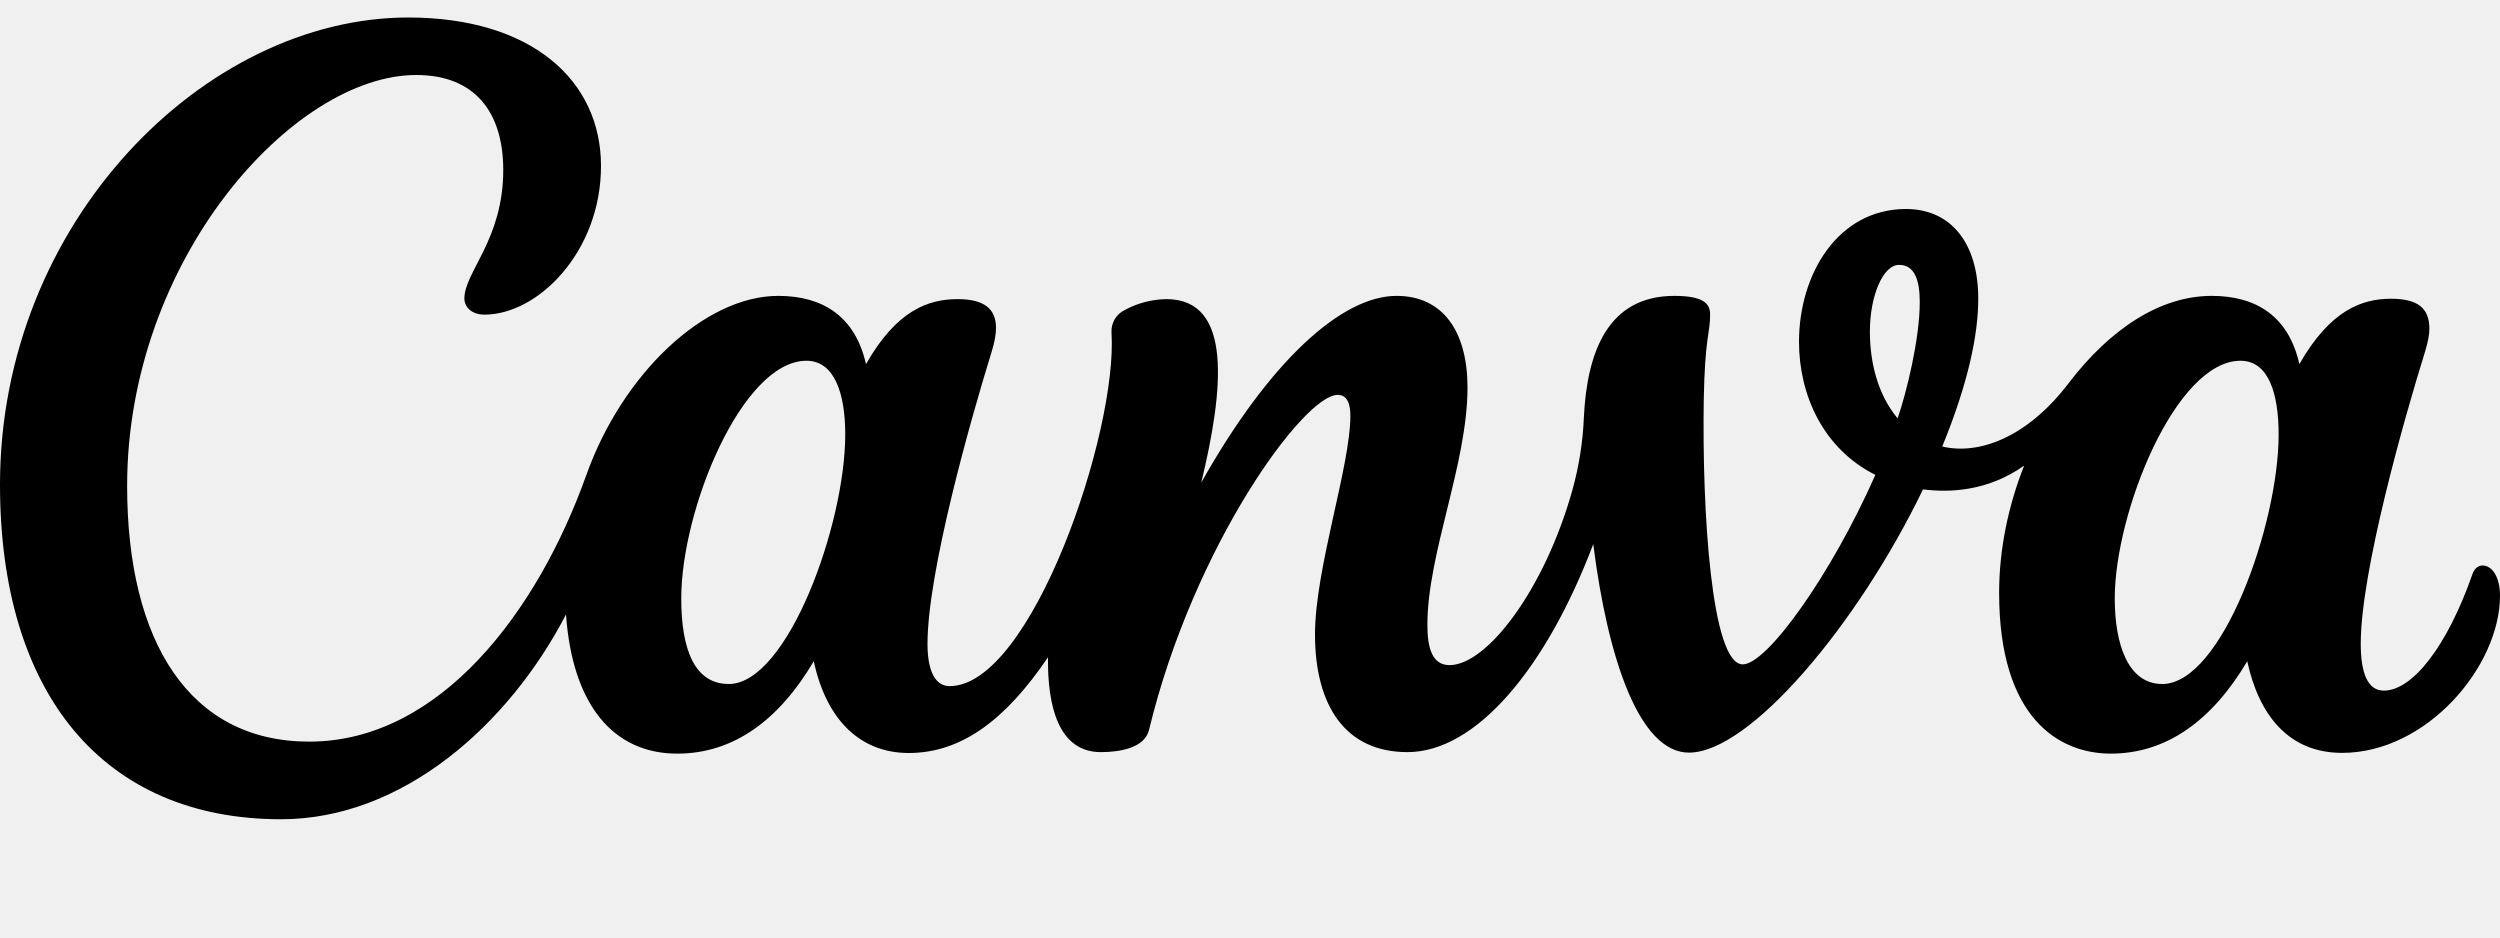
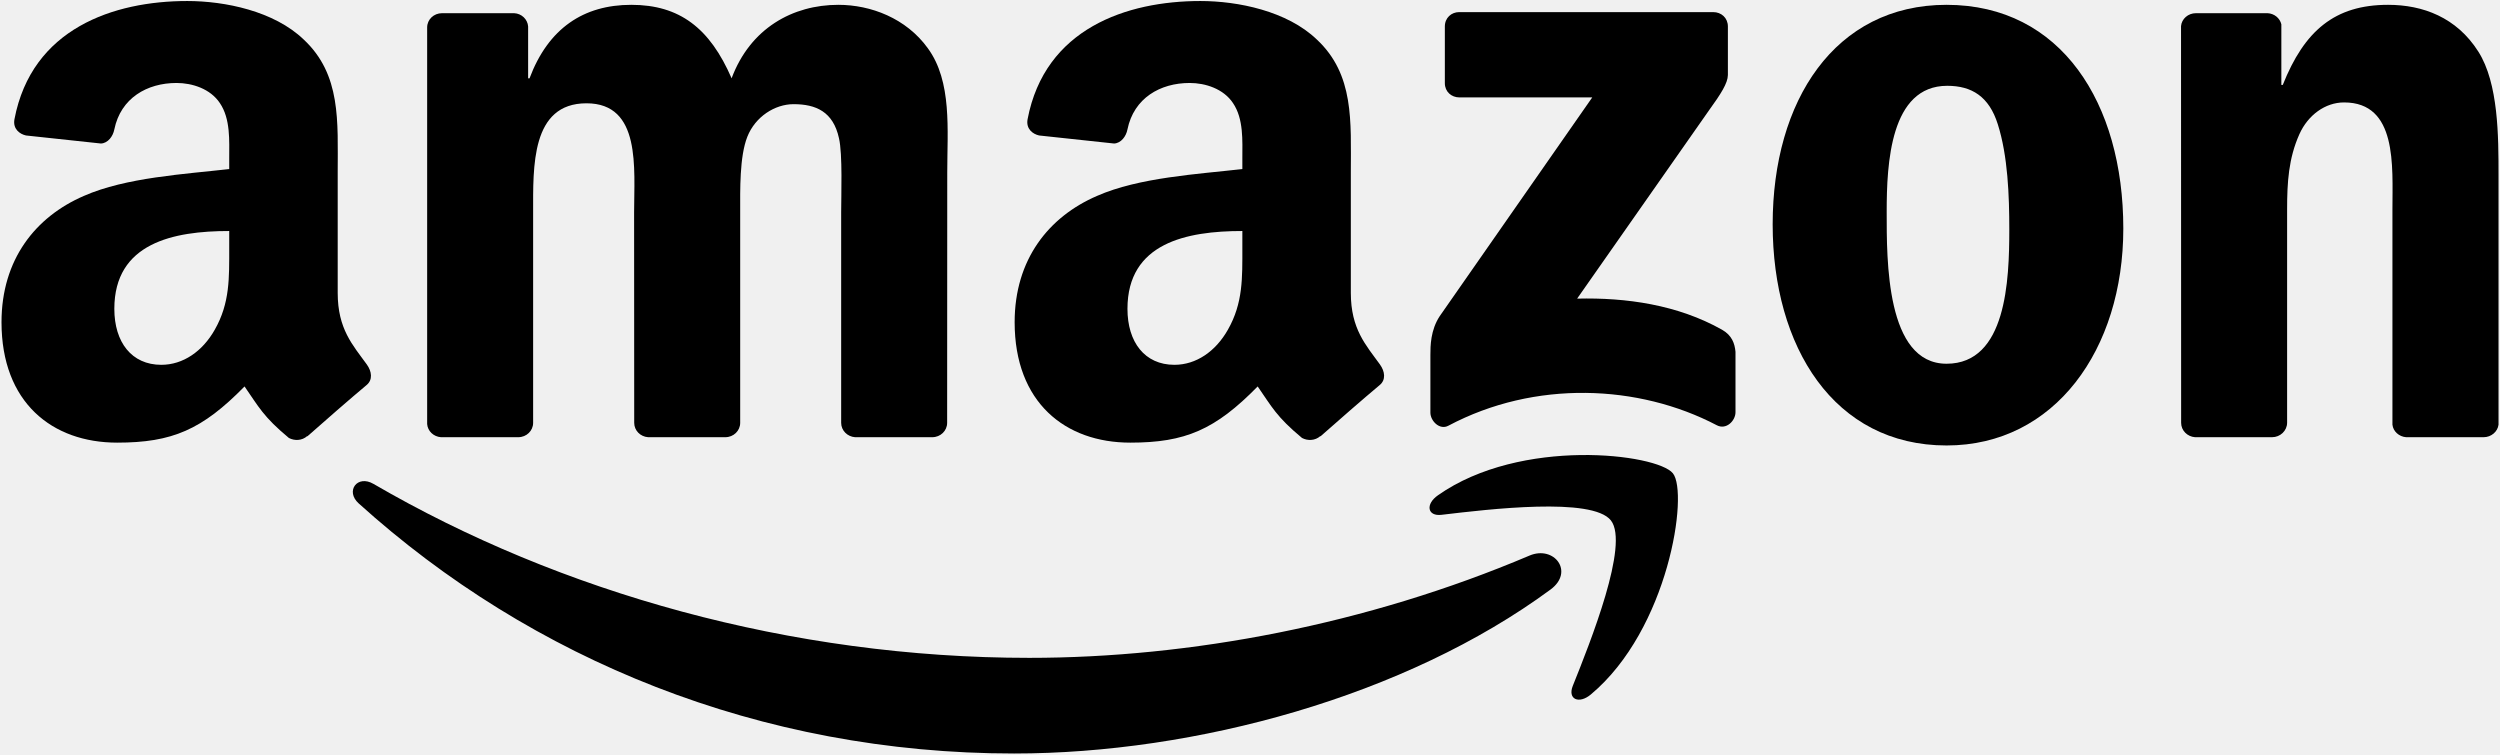
- <svg xmlns="http://www.w3.org/2000/svg" width="80" height="30" viewBox="0 0 80 30" fill="none">
-   <path d="M79.444 18.096C79.308 18.096 79.184 18.184 79.12 18.368C78.3 20.708 77.192 22.1 76.28 22.1C75.756 22.1 75.544 21.516 75.544 20.6C75.544 18.308 76.916 13.448 77.608 11.232C77.688 10.964 77.74 10.724 77.74 10.52C77.74 9.876 77.388 9.56 76.516 9.56C75.576 9.56 74.564 9.928 73.58 11.652C73.24 10.132 72.212 9.468 70.776 9.468C69.116 9.468 67.512 10.536 66.192 12.268C64.872 14 63.32 14.568 62.152 14.288C62.992 12.232 63.304 10.696 63.304 9.556C63.304 7.768 62.42 6.688 60.992 6.688C58.82 6.688 57.568 8.76 57.568 10.94C57.568 12.624 58.332 14.356 60.012 15.196C58.604 18.38 56.548 21.26 55.768 21.26C54.76 21.26 54.464 16.328 54.52 12.8C54.556 10.776 54.724 10.672 54.724 10.06C54.724 9.708 54.496 9.468 53.58 9.468C51.444 9.468 50.784 11.276 50.684 13.352C50.652 14.141 50.528 14.924 50.316 15.684C49.424 18.868 47.584 21.284 46.384 21.284C45.828 21.284 45.676 20.728 45.676 20C45.676 17.708 46.96 14.844 46.96 12.4C46.96 10.604 46.172 9.468 44.688 9.468C42.94 9.468 40.628 11.548 38.44 15.444C39.16 12.46 39.456 9.572 37.324 9.572C36.861 9.579 36.407 9.697 36 9.916C35.863 9.98 35.749 10.084 35.672 10.213C35.595 10.343 35.559 10.493 35.568 10.644C35.772 13.82 33.008 21.956 30.388 21.956C29.912 21.956 29.68 21.44 29.68 20.608C29.68 18.312 31.048 13.464 31.736 11.244C31.824 10.956 31.872 10.708 31.872 10.492C31.872 9.884 31.496 9.572 30.644 9.572C29.708 9.572 28.692 9.928 27.712 11.652C27.368 10.132 26.34 9.468 24.904 9.468C22.548 9.468 19.916 11.96 18.76 15.208C17.212 19.544 14.092 23.732 9.892 23.732C6.08 23.732 4.068 20.56 4.068 15.548C4.068 8.312 9.38 2.4 13.32 2.4C15.204 2.4 16.104 3.6 16.104 5.44C16.104 7.668 14.86 8.704 14.86 9.552C14.86 9.812 15.076 10.068 15.504 10.068C17.216 10.068 19.232 8.056 19.232 5.312C19.232 2.568 17.004 0.56 13.064 0.56C6.552 0.56 0 7.112 0 15.508C0 22.188 3.296 26.216 8.996 26.216C12.884 26.216 16.28 23.192 18.112 19.664C18.32 22.588 19.648 24.116 21.672 24.116C23.472 24.116 24.928 23.044 26.04 21.16C26.468 23.132 27.604 24.096 29.08 24.096C30.772 24.096 32.188 23.024 33.536 21.032C33.516 22.596 33.872 24.068 35.228 24.068C35.868 24.068 36.632 23.92 36.768 23.36C38.196 17.456 41.724 12.636 42.804 12.636C43.124 12.636 43.212 12.944 43.212 13.308C43.212 14.912 42.08 18.2 42.08 20.3C42.08 22.568 43.044 24.068 45.036 24.068C47.244 24.068 49.488 21.364 50.984 17.412C51.452 21.104 52.464 24.084 54.048 24.084C55.992 24.084 59.444 19.992 61.536 15.66C62.356 15.764 63.588 15.736 64.772 14.9C64.268 16.176 63.972 17.572 63.972 18.968C63.972 22.988 65.892 24.116 67.544 24.116C69.34 24.116 70.796 23.044 71.912 21.16C72.28 22.86 73.22 24.092 74.948 24.092C77.652 24.092 80 21.328 80 19.06C80 18.46 79.744 18.096 79.444 18.096ZM23.32 21.888C22.228 21.888 21.8 20.788 21.8 19.148C21.8 16.3 23.748 11.544 25.808 11.544C26.708 11.544 27.048 12.604 27.048 13.9C27.048 16.792 25.196 21.888 23.32 21.888ZM60.724 13.388C60.072 12.612 59.836 11.556 59.836 10.616C59.836 9.456 60.26 8.476 60.768 8.476C61.276 8.476 61.432 8.976 61.432 9.672C61.432 10.836 61.016 12.536 60.724 13.388ZM69.192 21.888C68.1 21.888 67.672 20.624 67.672 19.148C67.672 16.4 69.62 11.544 71.696 11.544C72.596 11.544 72.916 12.596 72.916 13.9C72.916 16.792 71.096 21.888 69.192 21.888Z" fill="black" />
+ <svg xmlns="http://www.w3.org/2000/svg" width="603" height="182" viewBox="0 0 603 182" fill="none">
+   <g clip-path="url(#clip0_1_2)">
+     <path d="M374.006 142.184C339.007 167.981 288.277 181.745 244.6 181.745C183.358 181.745 128.224 159.094 86.513 121.42C83.235 118.458 86.172 114.42 90.104 116.727C135.119 142.918 190.777 158.674 248.27 158.674C287.045 158.674 329.7 150.652 368.92 134.004C374.845 131.488 379.8 137.884 374.006 142.184Z" fill="black" />
+     <path d="M388.557 125.536C384.1 119.821 358.984 122.836 347.711 124.173C344.277 124.593 343.752 121.604 346.846 119.454C366.849 105.376 399.673 109.439 403.5 114.158C407.328 118.903 402.504 151.806 383.707 167.51C380.823 169.921 378.07 168.637 379.355 165.438C383.576 154.899 393.04 131.278 388.557 125.536Z" fill="black" />
+     <path d="M348.497 20.066V6.381C348.497 4.31 350.07 2.92 351.958 2.92H413.227C415.193 2.92 416.766 4.336 416.766 6.381V18.1C416.74 20.066 415.088 22.635 412.152 26.699L380.403 72.028C392.201 71.739 404.654 73.496 415.35 79.526C417.762 80.889 418.418 82.882 418.601 84.848V99.451C418.601 101.443 416.399 103.776 414.092 102.57C395.242 92.687 370.205 91.612 349.363 102.675C347.239 103.829 345.011 101.522 345.011 99.529V85.66C345.011 83.432 345.037 79.631 347.265 76.249L384.047 23.5H352.037C350.07 23.5 348.497 22.111 348.497 20.066Z" fill="black" />
+     <path d="M124.999 105.454H106.359C104.576 105.323 103.16 103.986 103.029 102.282V6.617C103.029 4.703 104.628 3.182 106.621 3.182H124.003C125.812 3.261 127.253 4.65 127.385 6.381V18.886H127.725C132.261 6.8 140.781 1.164 152.264 1.164C163.931 1.164 171.219 6.8 176.462 18.886C180.972 6.8 191.223 1.164 202.207 1.164C210.02 1.164 218.567 4.388 223.784 11.624C229.683 19.673 228.477 31.365 228.477 41.616L228.451 101.994C228.451 103.907 226.851 105.454 224.859 105.454H206.245C204.383 105.323 202.889 103.829 202.889 101.994V51.29C202.889 47.253 203.256 37.186 202.365 33.358C200.975 26.935 196.807 25.126 191.406 25.126C186.897 25.126 182.178 28.141 180.264 32.965C178.35 37.789 178.534 45.863 178.534 51.29V101.994C178.534 103.907 176.934 105.454 174.942 105.454H156.328C154.44 105.323 152.972 103.829 152.972 101.994L152.946 51.29C152.946 40.62 154.703 24.916 141.463 24.916C128.066 24.916 128.591 40.227 128.591 51.29V101.994C128.591 103.907 126.991 105.454 124.999 105.454Z" fill="black" />
+     <path d="M469.514 1.164C497.173 1.164 512.143 24.916 512.143 55.118C512.143 84.297 495.6 107.447 469.514 107.447C442.354 107.447 427.567 83.694 427.567 54.096C427.567 24.313 442.537 1.164 469.514 1.164ZM469.672 20.695C455.934 20.695 455.069 39.414 455.069 51.081C455.069 62.773 454.885 87.732 469.514 87.732C483.96 87.732 484.642 67.597 484.642 55.328C484.642 47.253 484.301 37.605 481.863 29.95C479.765 23.291 475.597 20.695 469.672 20.695Z" fill="black" />
+     <path d="M548.008 105.454H529.446C527.585 105.323 526.09 103.829 526.09 101.994L526.064 6.302C526.221 4.546 527.768 3.182 529.656 3.182H546.933C548.558 3.261 549.895 4.362 550.262 5.856V20.485H550.603C555.82 7.403 563.135 1.164 576.007 1.164C584.37 1.164 592.524 4.179 597.767 12.437C602.644 20.092 602.644 32.965 602.644 42.219V102.439C602.434 104.117 600.887 105.454 599.052 105.454H580.359C578.655 105.323 577.239 104.065 577.056 102.439V50.477C577.056 40.017 578.262 24.706 565.389 24.706C560.854 24.706 556.685 27.747 554.614 32.362C551.993 38.208 551.652 44.028 551.652 50.477V101.994C551.626 103.907 550 105.454 548.008 105.454Z" fill="black" />
+     <path d="M299.655 59.758V55.721C286.18 55.721 271.944 58.605 271.944 74.492C271.944 82.541 276.113 87.994 283.27 87.994C288.513 87.994 293.206 84.769 296.169 79.526C299.839 73.076 299.655 67.02 299.655 59.758ZM318.453 105.192C317.221 106.293 315.438 106.372 314.048 105.638C307.861 100.499 306.76 98.114 303.352 93.211C293.127 103.645 285.892 106.765 272.626 106.765C256.948 106.765 244.731 97.091 244.731 77.717C244.731 62.59 252.937 52.286 264.604 47.253C274.723 42.796 288.854 42.01 299.655 40.777V38.365C299.655 33.935 299.996 28.691 297.401 24.864C295.12 21.429 290.768 20.014 286.94 20.014C279.836 20.014 273.491 23.658 271.944 31.208C271.63 32.886 270.397 34.538 268.72 34.616L250.63 32.676C249.109 32.336 247.431 31.103 247.851 28.77C252.019 6.853 271.813 0.246 289.536 0.246C298.607 0.246 310.457 2.658 317.614 9.527C326.685 17.995 325.82 29.294 325.82 41.59V70.638C325.82 79.368 329.438 83.196 332.846 87.915C334.052 89.593 334.314 91.612 332.794 92.87C328.992 96.042 322.228 101.941 318.505 105.245L318.453 105.192Z" fill="black" />
+     <path d="M55.288 59.758V55.721C41.813 55.721 27.577 58.605 27.577 74.492C27.577 82.541 31.745 87.994 38.903 87.994C44.146 87.994 48.839 84.769 51.801 79.526C55.472 73.076 55.288 67.02 55.288 59.758ZM74.086 105.192C72.853 106.293 71.071 106.372 69.681 105.638C63.494 100.499 62.393 98.114 58.985 93.211C48.76 103.645 41.524 106.765 28.259 106.765C12.581 106.765 0.364 97.091 0.364 77.717C0.364 62.59 8.57 52.286 20.236 47.253C30.356 42.796 44.487 42.01 55.288 40.777V38.365C55.288 33.935 55.629 28.691 53.034 24.864C50.753 21.429 46.401 20.014 42.573 20.014C35.468 20.014 29.124 23.658 27.577 31.208C27.262 32.886 26.03 34.538 24.352 34.616L6.263 32.676C4.742 32.336 3.064 31.103 3.484 28.77C7.652 6.853 27.446 0.246 45.169 0.246C54.24 0.246 66.09 2.658 73.247 9.527C82.318 17.995 81.453 29.294 81.453 41.59V70.638C81.453 79.368 85.071 83.196 88.479 87.915C89.685 89.593 89.947 91.612 88.426 92.87C84.625 96.042 77.861 101.941 74.138 105.245L74.086 105.192Z" fill="black" />
+   </g>
+   <defs>
+     <clipPath id="clip0_1_2">
+       <rect width="603" height="182" fill="white" />
+     </clipPath>
+   </defs>
</svg>
